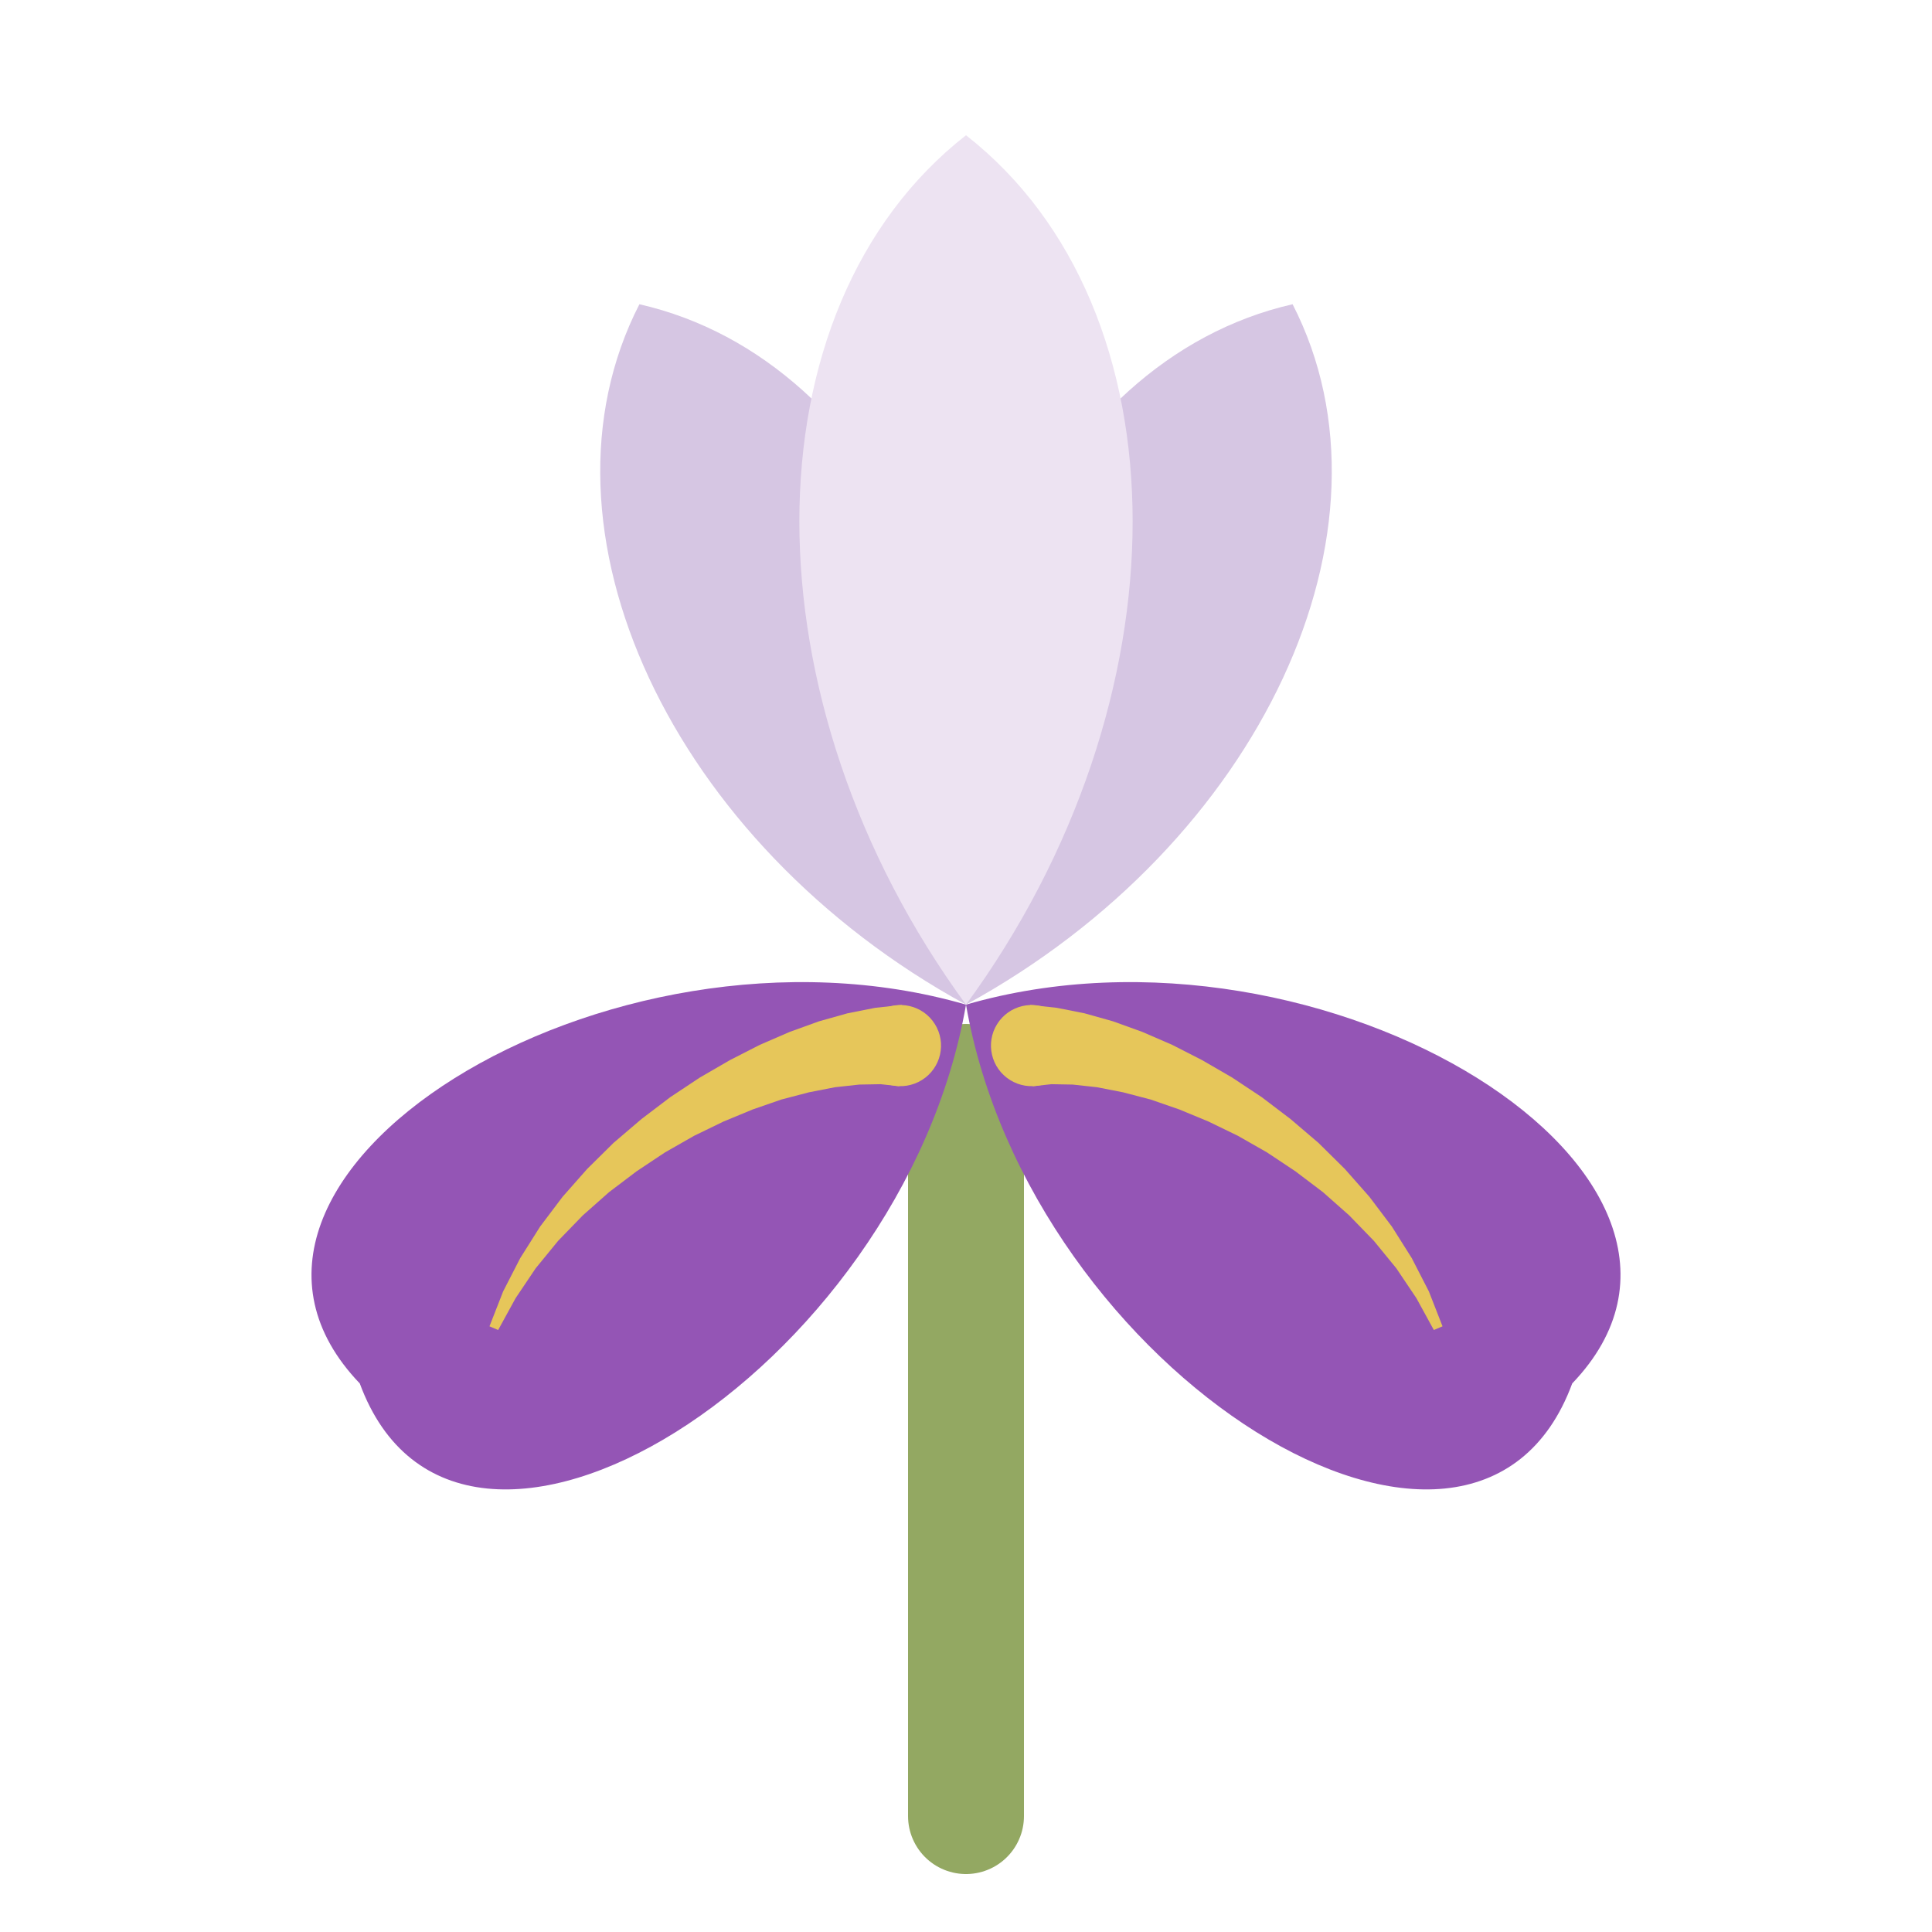
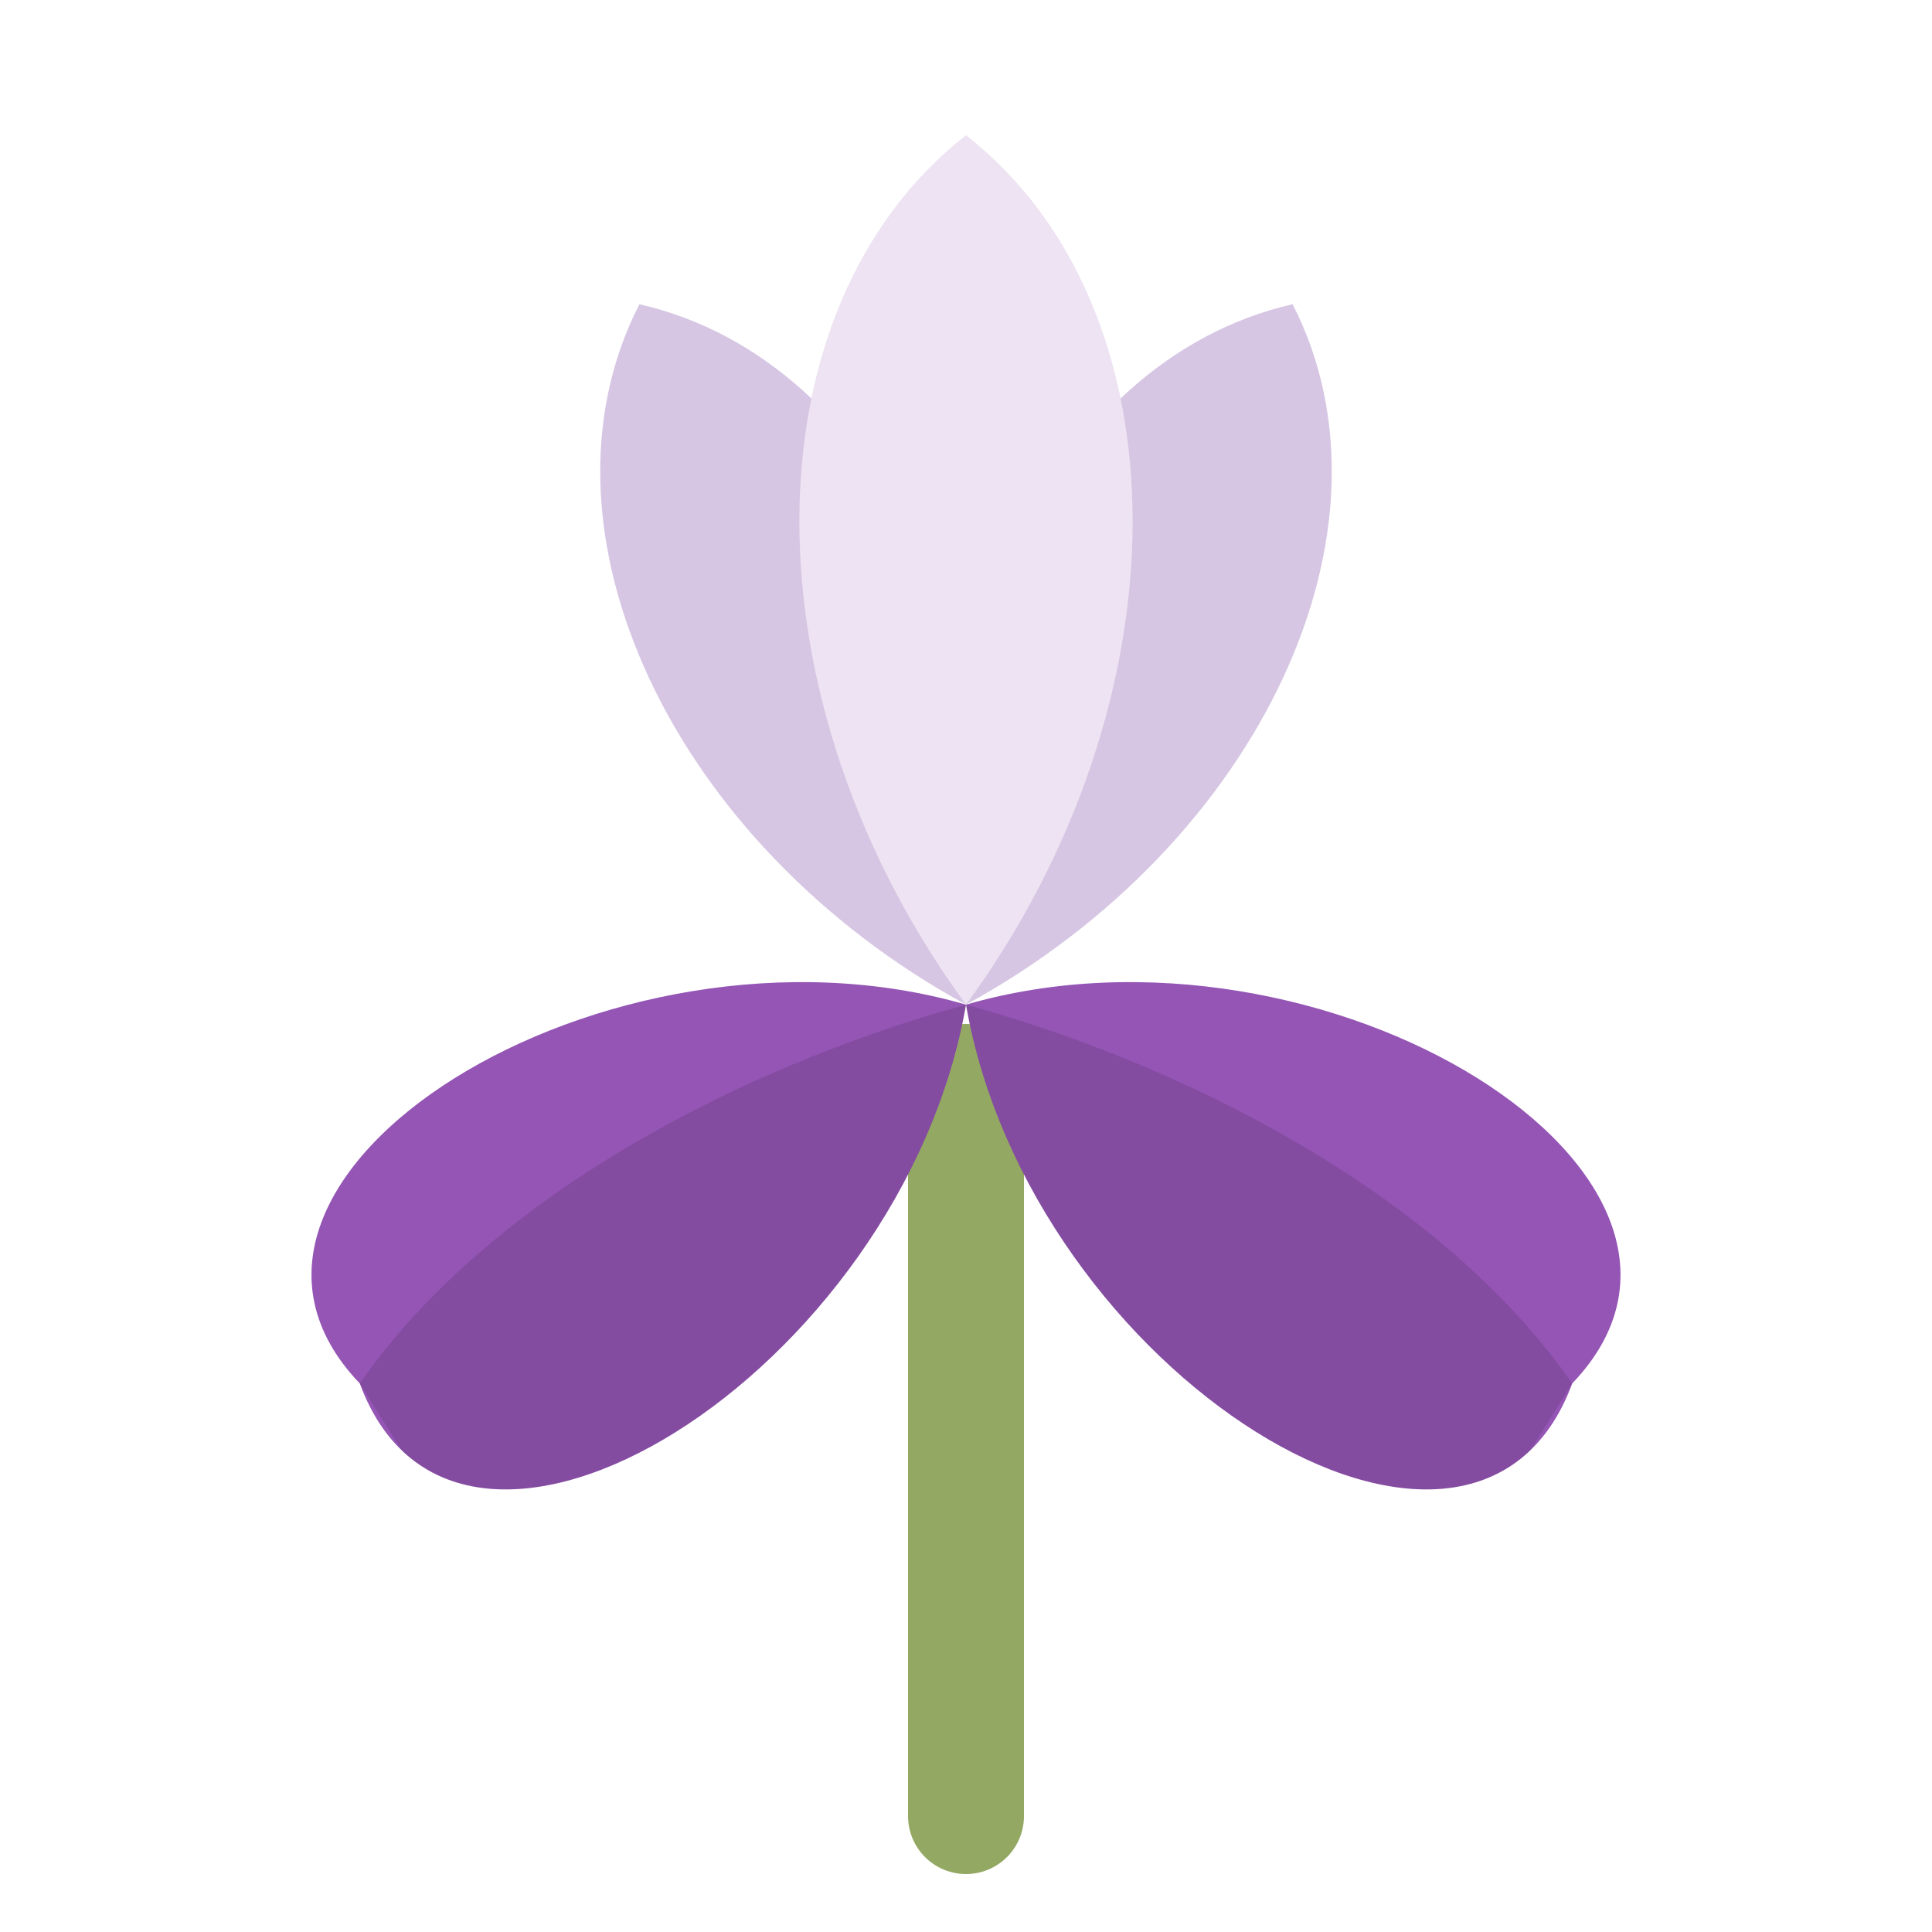
<svg xmlns="http://www.w3.org/2000/svg" viewBox="0 0 100 100">
  <path d="M50 56 V94" fill="none" stroke="#93A862" stroke-width="6" stroke-linecap="round" />
  <g transform="translate(50 52) rotate(122)">
    <path d="M0 0 C-14.4 -12.9 -14.4 -40.0 0 -37 C14.4 -40.0 14.4 -12.9 0 0 Z" fill="#9455B5" />
-     <g fill="#E6C65A">
-       <path d="M1.75 -5.17 L1.15 -5.93 L0.58 -6.88 L0.03 -8.02 L-0.46 -9.30 L-0.90 -10.71 L-1.25 -12.24 L-1.52 -13.85 L-1.70 -15.53 L-1.77 -17.26 L-1.72 -19.03 L-1.56 -20.81 L-1.26 -22.60 L-0.82 -24.38 L-0.23 -26.12 L0.53 -27.82 L1.45 -29.46 L1.05 -29.74 L-0.11 -28.18 L-1.10 -26.52 L-1.94 -24.78 L-2.63 -22.98 L-3.18 -21.13 L-3.60 -19.26 L-3.88 -17.38 L-4.05 -15.52 L-4.10 -13.68 L-4.04 -11.88 L-3.89 -10.15 L-3.64 -8.49 L-3.30 -6.91 L-2.87 -5.44 L-2.35 -4.07 L-1.75 -2.83 Z" />
-       <circle cx="0.00" cy="-4.00" r="2.10" />
-     </g>
+     <defs>
+       <clipPath id="fr">
+         <path d="M0 0 C-14.4 -12.9 -14.4 -40.0 0 -37 C14.4 -40.0 14.4 -12.9 0 0 Z" />
+       </clipPath>
+     </defs>
+     <path clip-path="url(#fr)" fill="#000" opacity="0.11" d="M0 0 C-3.32 -11.10 -4.75 -25.90 0 -37 H40 V0 Z" />
  </g>
  <g transform="translate(50 52) rotate(-122)">
    <path d="M0 0 C-14.4 -12.9 -14.4 -40.0 0 -37 C14.4 -40.0 14.4 -12.9 0 0 Z" fill="#9455B5" />
-     <g fill="#E6C65A">
-       <path d="M1.75 -2.83 L2.35 -4.07 L2.87 -5.44 L3.30 -6.91 L3.64 -8.49 L3.89 -10.15 L4.04 -11.88 L4.10 -13.68 L4.05 -15.52 L3.88 -17.38 L3.60 -19.26 L3.18 -21.13 L2.63 -22.98 L1.94 -24.78 L1.10 -26.52 L0.11 -28.18 L-1.05 -29.74 L-1.45 -29.46 L-0.53 -27.82 L0.23 -26.12 L0.82 -24.38 L1.26 -22.60 L1.56 -20.81 L1.72 -19.03 L1.77 -17.26 L1.70 -15.53 L1.52 -13.85 L1.25 -12.24 L0.90 -10.71 L0.46 -9.30 L-0.03 -8.02 L-0.58 -6.88 L-1.15 -5.93 L-1.75 -5.17 Z" />
-       <circle cx="0.00" cy="-4.00" r="2.10" />
-     </g>
+     <defs>
+       <clipPath id="fl">
+         <path d="M0 0 C-14.4 -12.9 -14.4 -40.0 0 -37 C14.4 -40.0 14.4 -12.9 0 0 Z" />
+       </clipPath>
+     </defs>
+     <path clip-path="url(#fl)" fill="#000" opacity="0.11" d="M0 0 C3.32 -11.10 4.75 -25.90 0 -37 H-40 V0 Z" />
  </g>
  <g transform="translate(50 52) rotate(25)">
    <path d="M0 0 C-10.3 -14.0 -10.3 -32.0 0 -40 C10.3 -32.0 10.3 -14.0 0 0 Z" fill="#D6C6E3" />
  </g>
  <g transform="translate(50 52) rotate(-25)">
    <path d="M0 0 C-10.3 -14.0 -10.3 -32.0 0 -40 C10.3 -32.0 10.3 -14.0 0 0 Z" fill="#D6C6E3" />
  </g>
  <g transform="translate(50 52) rotate(0)">
    <path d="M0 0 C-11.5 -15.7 -11.5 -36.0 0 -45 C11.5 -36.0 11.5 -15.7 0 0 Z" fill="#EDE3F2" />
  </g>
</svg>
